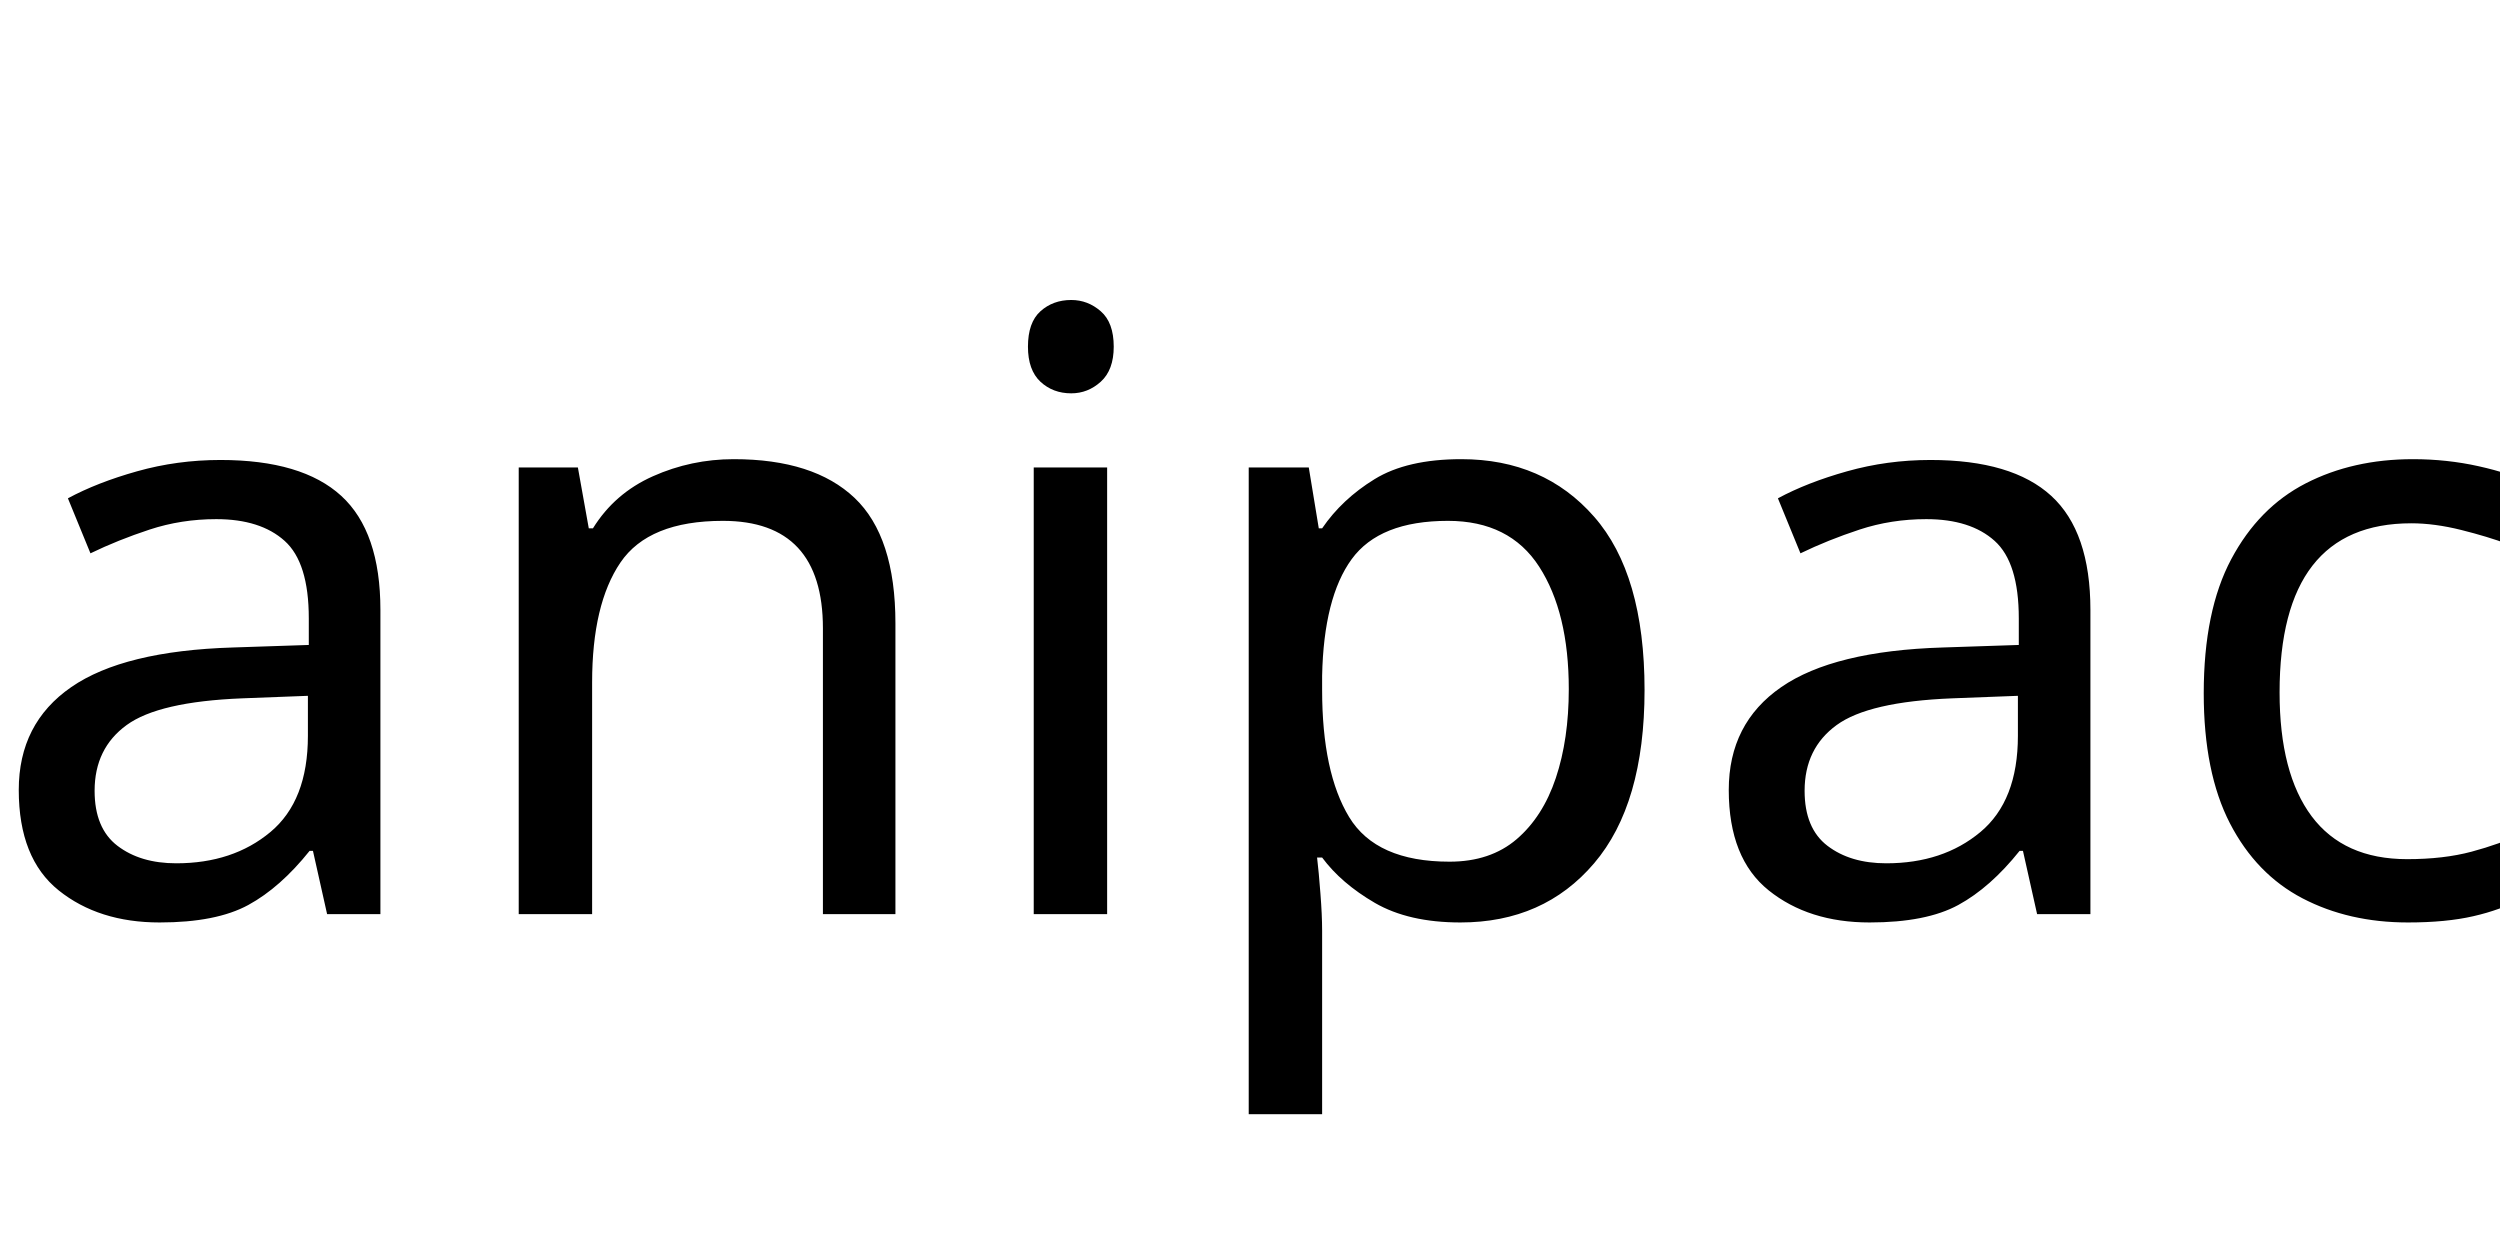
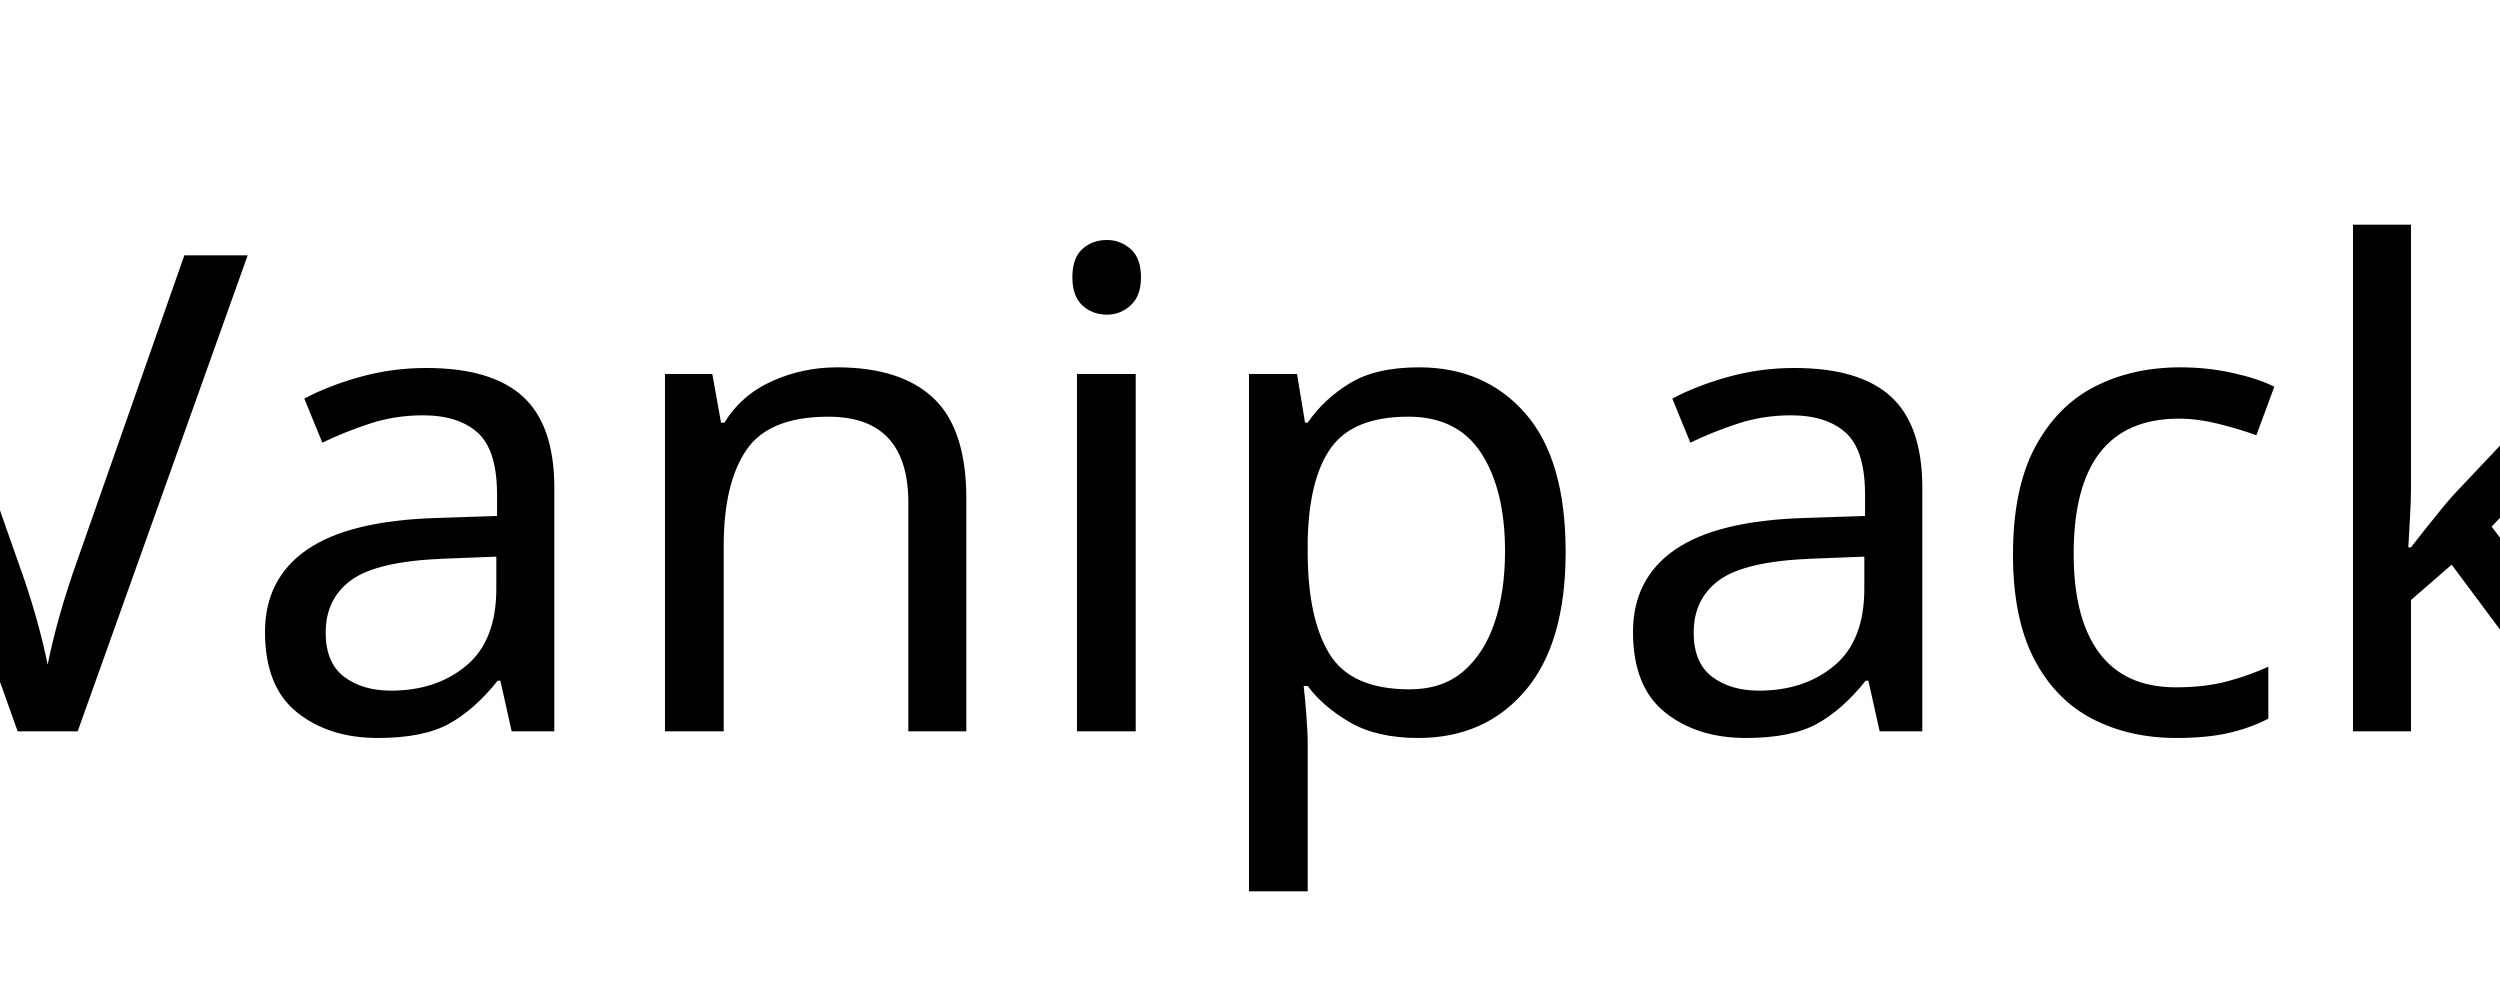
- <svg xmlns="http://www.w3.org/2000/svg" width="480" height="240" viewBox="0 0 480 240">
-   <text x="240" y="120" font-family="Salinas" font-size="160" text-anchor="middle" alignment-baseline="middle" dominant-baseline="middle" fill="#000">Vanipack</text>
+ <svg xmlns="http://www.w3.org/2000/svg" width="600" height="240" viewBox="0 0 600 240">
+   <text x="300" y="120" font-family="Salinas" font-size="160" text-anchor="middle" alignment-baseline="middle" dominant-baseline="middle" fill="#000">Vanipack</text>
</svg>
